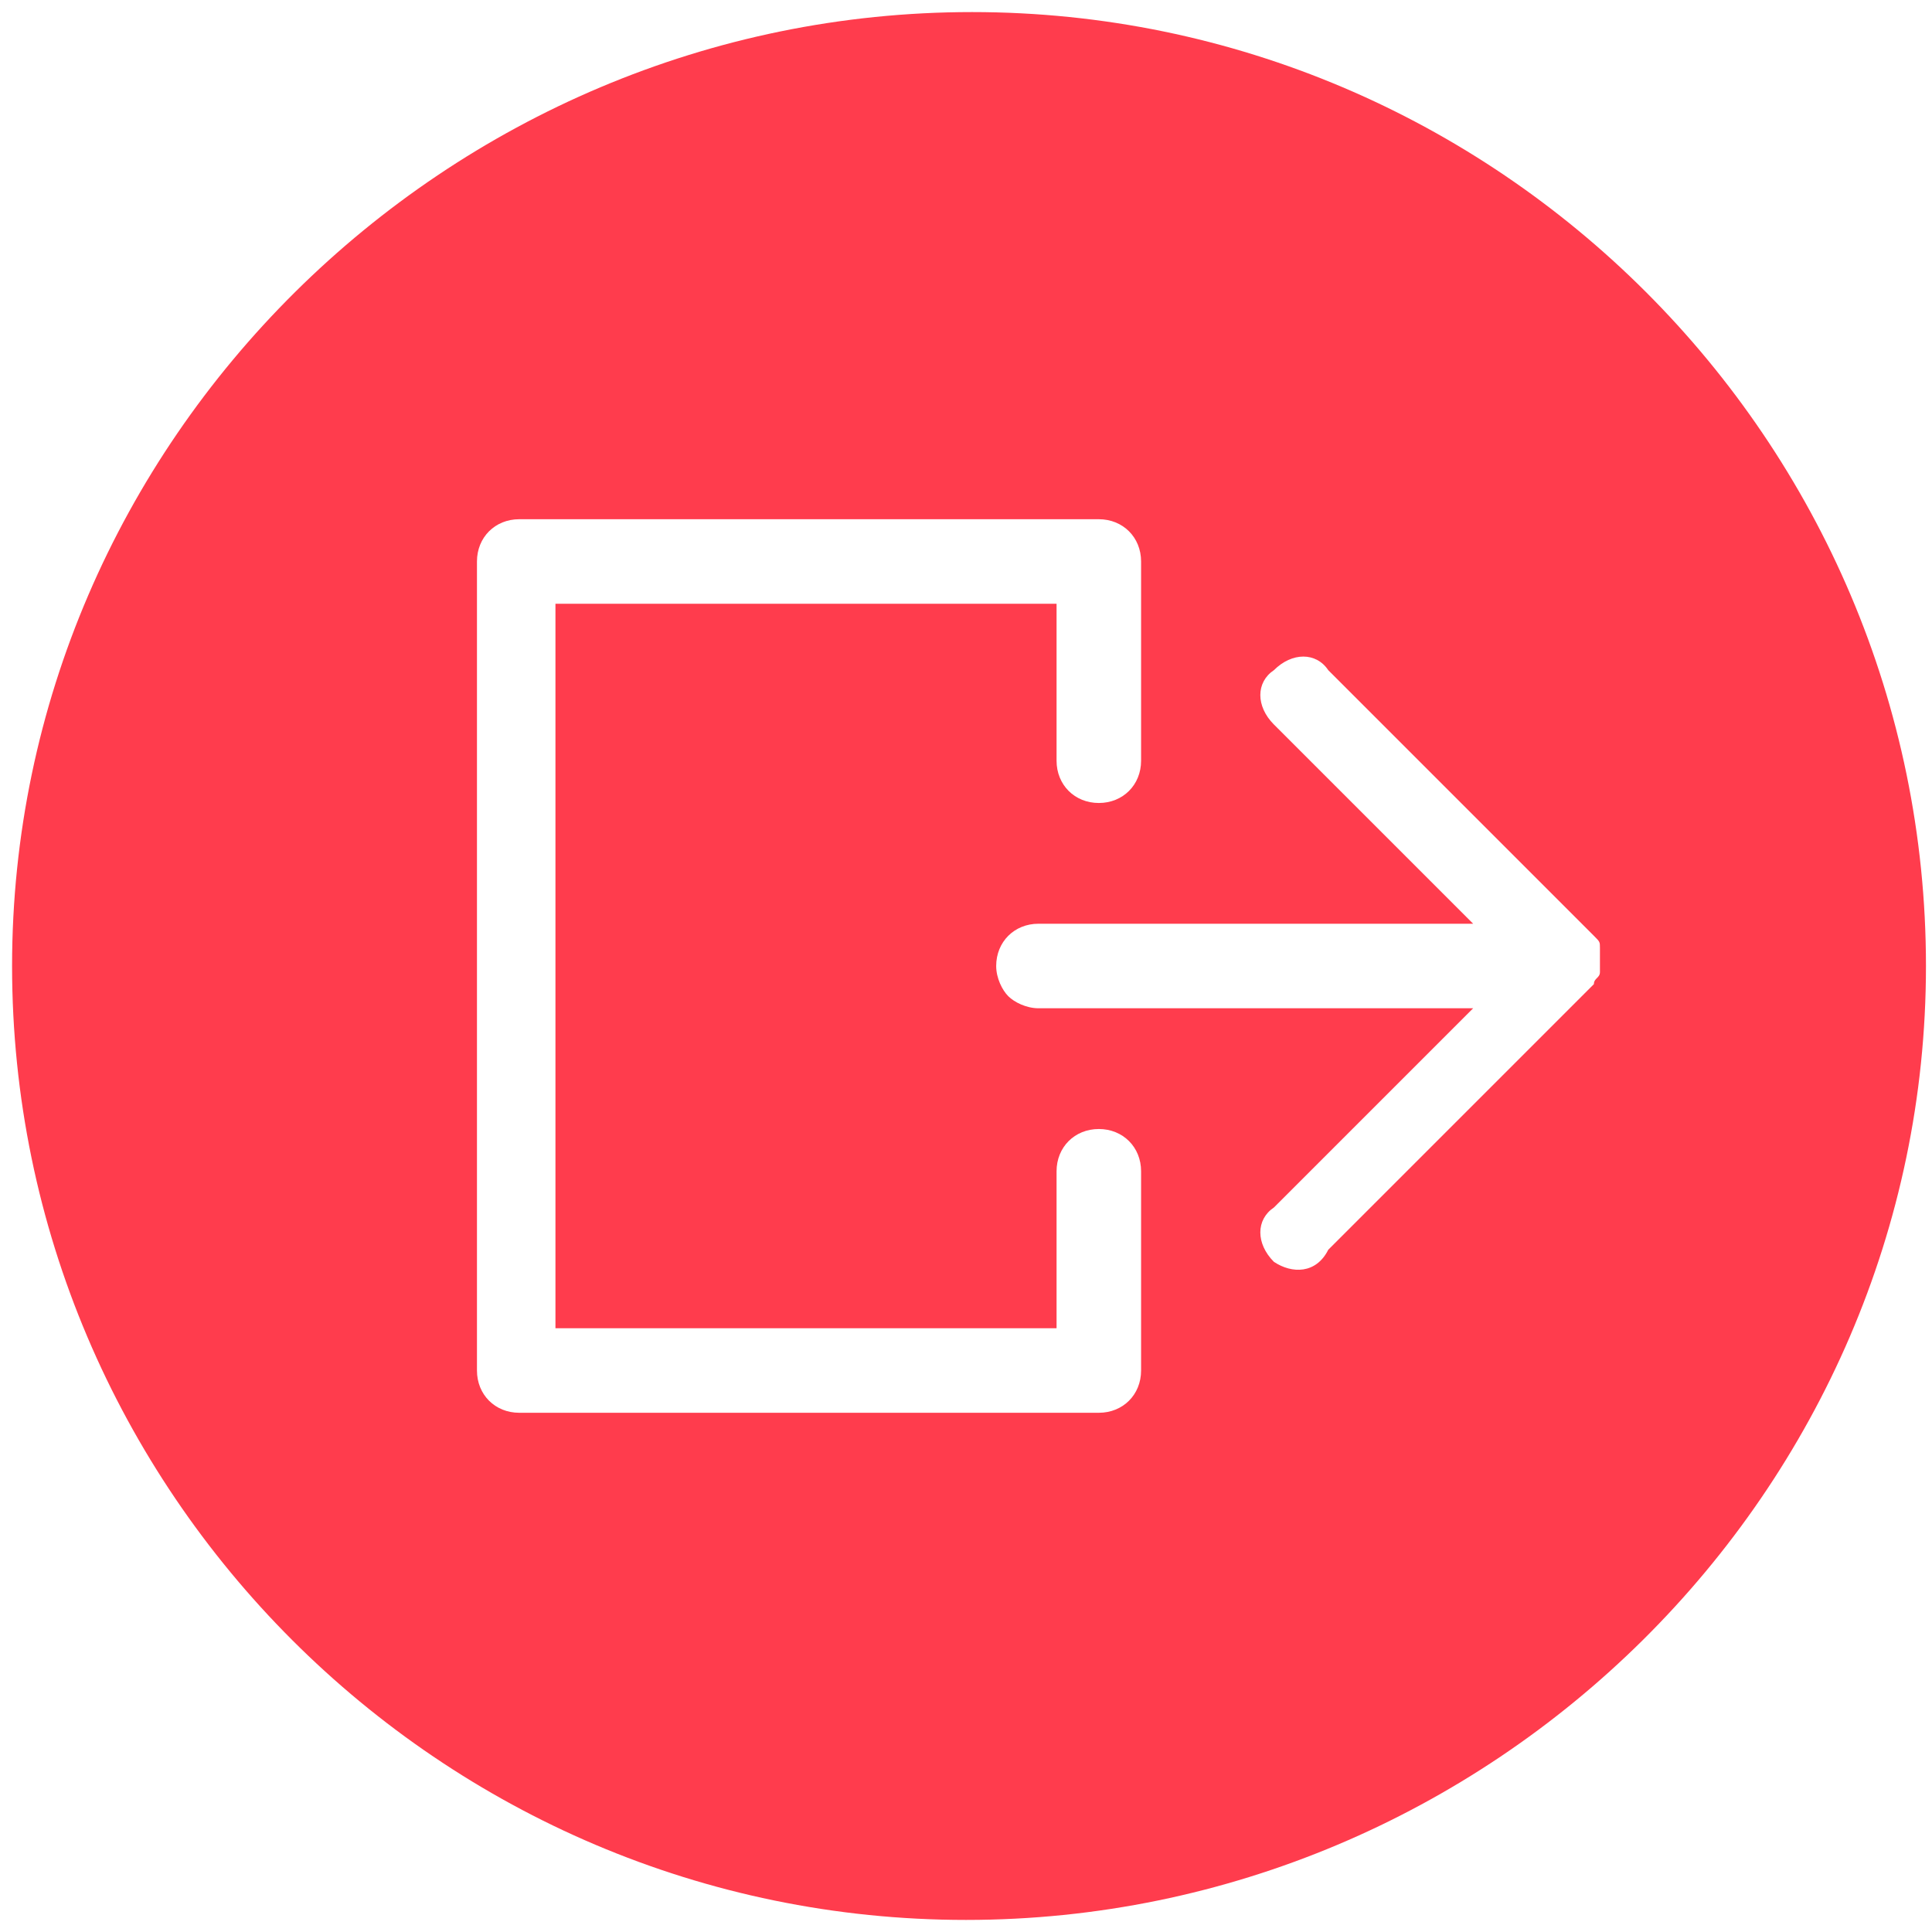
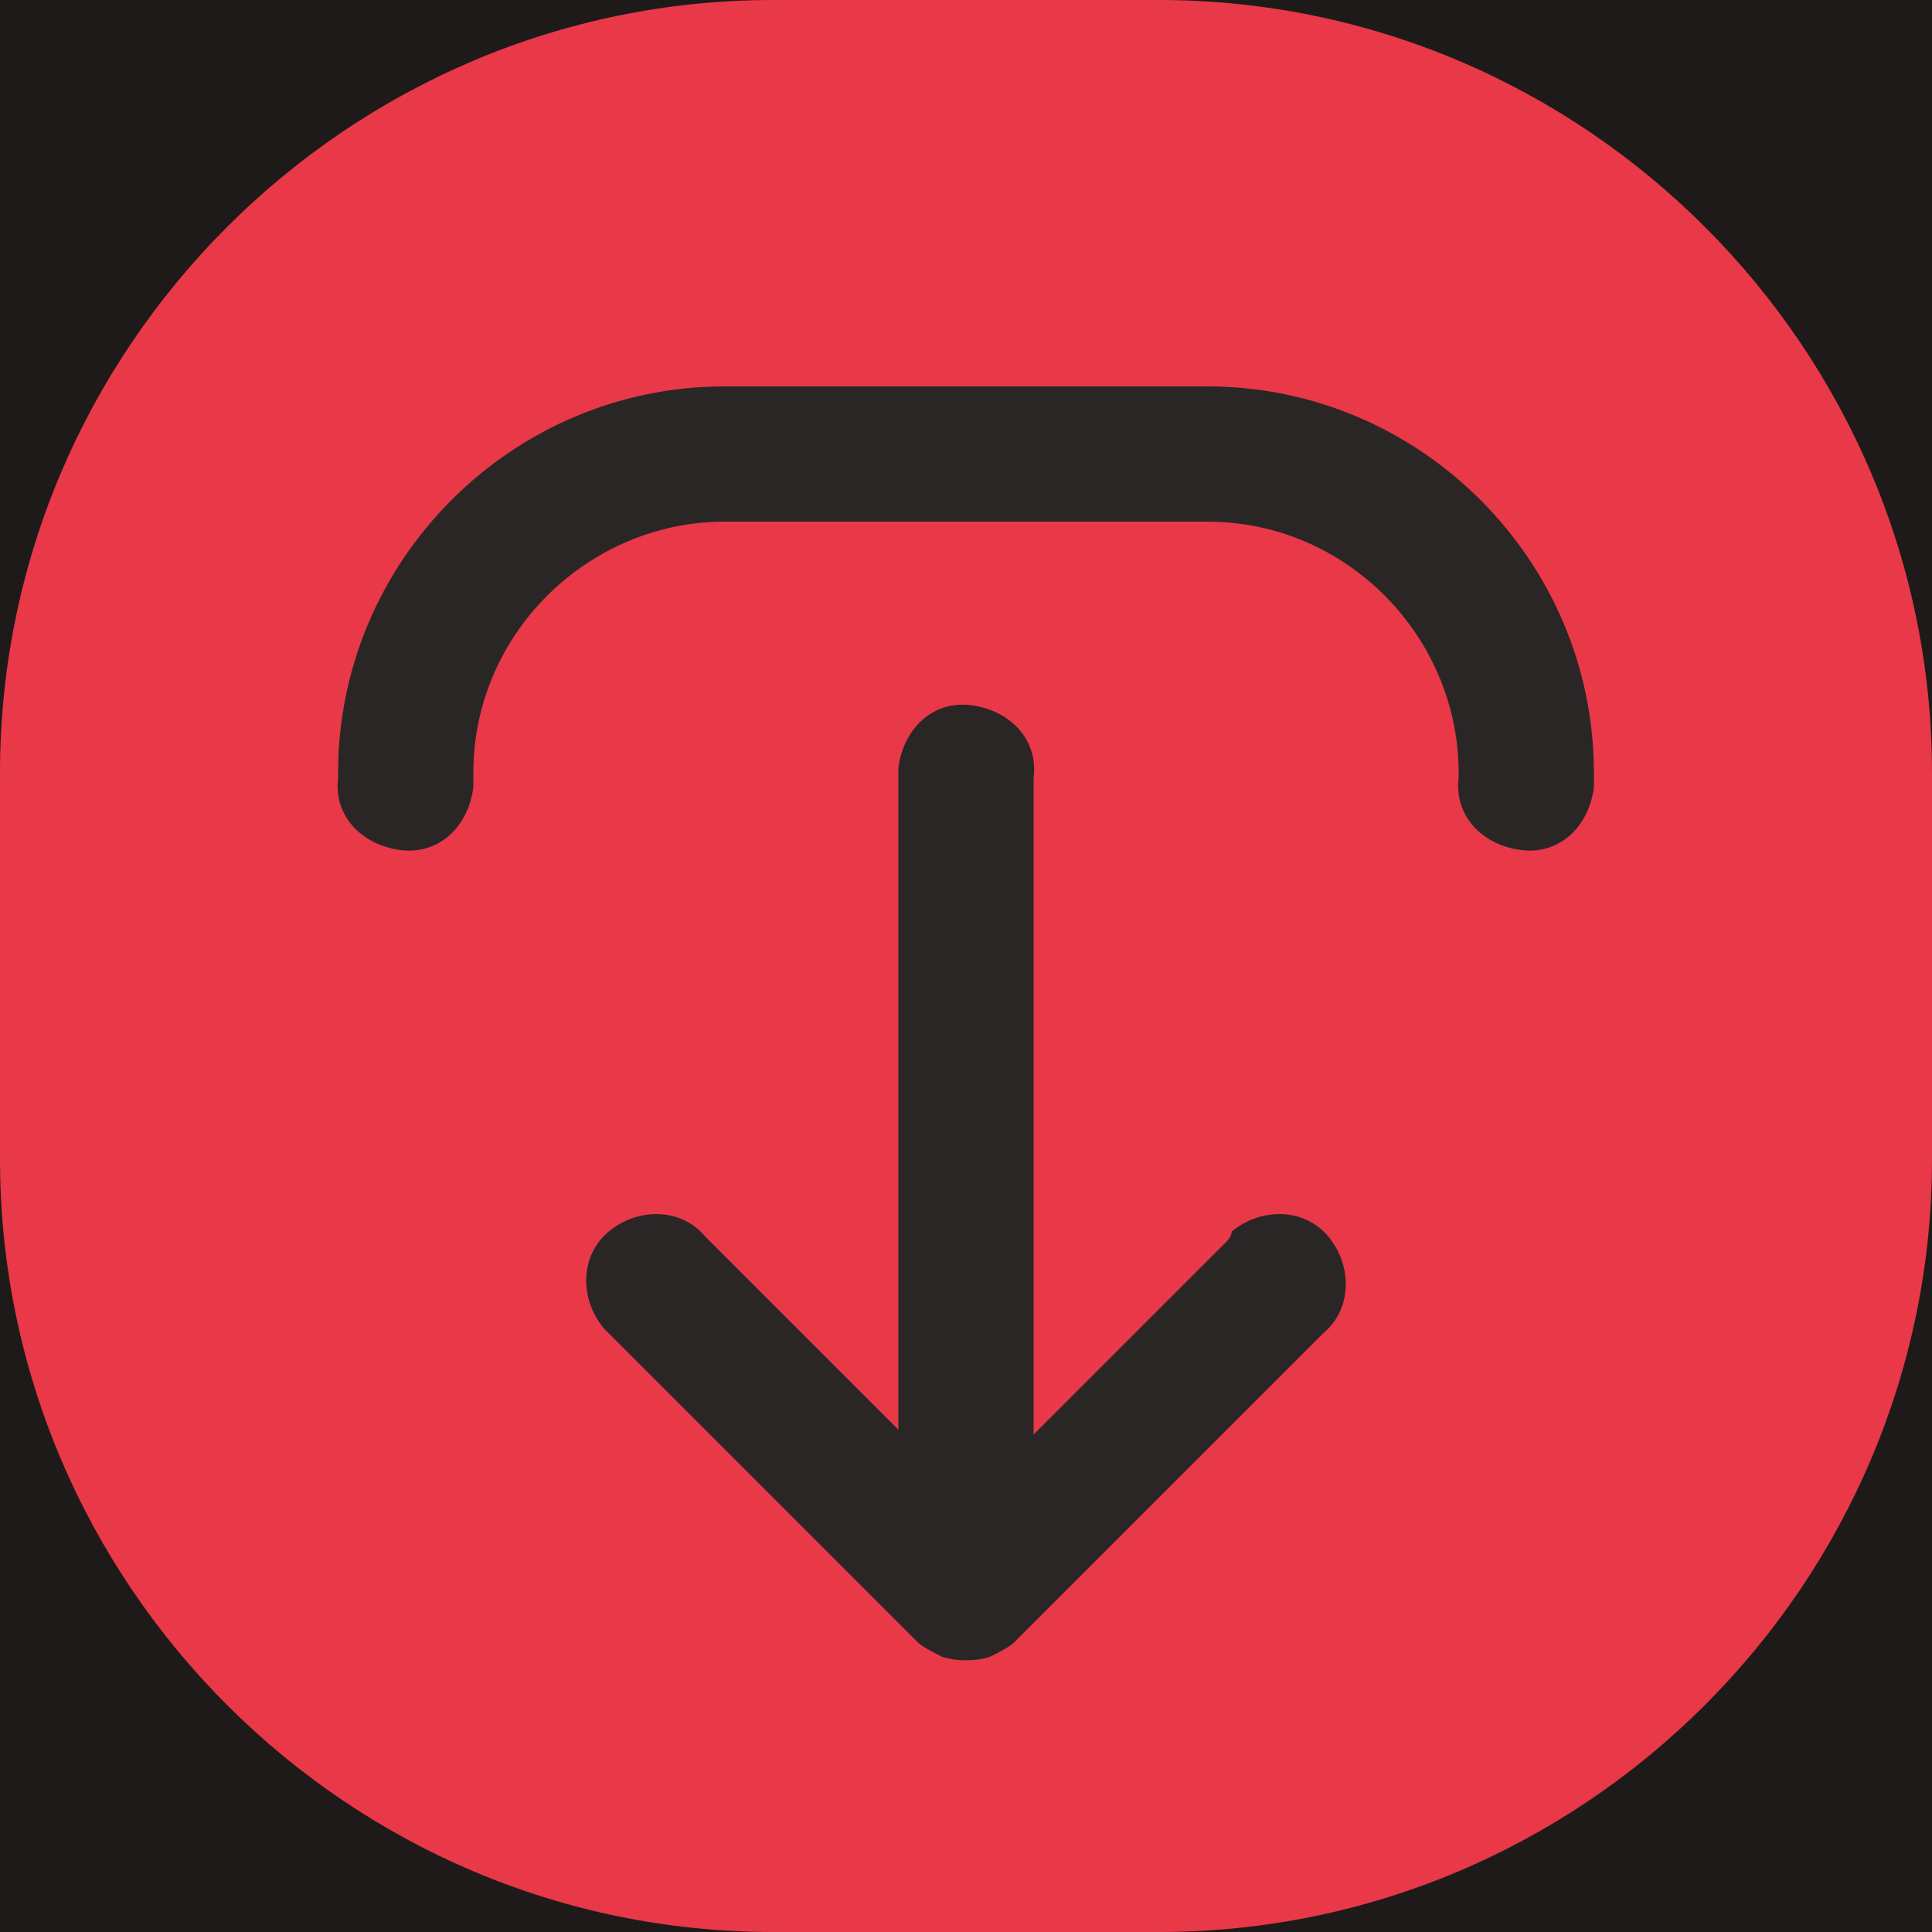
- <svg xmlns="http://www.w3.org/2000/svg" version="1.1" x="0px" y="0px" viewBox="0 0 32 32" style="enable-background:new 0 0 32 32;" xml:space="preserve">
+ <svg xmlns="http://www.w3.org/2000/svg" version="1.1" x="0px" y="0px" viewBox="0 0 40 40" style="enable-background:new 0 0 40 40;" xml:space="preserve">
  <style type="text/css">
- 	.st0{display:none;}
- 	.st1{display:inline;}
- 	.st2{display:inline;fill:#DEFE9B;}
- 	.st3{fill:#FF3C4D;}
+ 	.st0{fill:#1E1A1A;}
+ 	.st1{opacity:0.9;}
+ 	.st2{fill:#FF3B4D;}
+ 	.st3{fill:#2B2727;}
</style>
  <g id="Layer_1">
-     <g id="Layer_1_2_">
-       <g id="Layer_1_1_" class="st0">
-         <g id="Layer_2_1_" class="st1">
- 			</g>
-         <path class="st2" d="M16,0C7.2,0,0,7.2,0,16s7.2,16,16,16s16-7.2,16-16S24.8,0,16,0z M24.4,16.8c-0.1,0.3-0.4,0.5-0.8,0.8     l-10.7,7c-0.2,0.2-0.5,0.3-0.6,0.3C12.1,25,12,25,11.8,25s-0.4,0-0.6-0.1c-0.2-0.1-0.4-0.2-0.5-0.4c-0.1-0.2-0.2-0.3-0.3-0.5     s-0.1-0.4-0.1-0.6c0-0.3,0.1-0.5,0.2-0.7c0.1-0.2,0.3-0.4,0.6-0.6l9.3-6.1L11,10c-0.3-0.2-0.5-0.4-0.6-0.6     c-0.1-0.2-0.2-0.4-0.2-0.7c0-0.2,0-0.4,0.1-0.6c0.1-0.2,0.2-0.4,0.4-0.6s0.3-0.3,0.5-0.4s0.4-0.2,0.7-0.2c0.2,0,0.3,0,0.5,0.1     s0.3,0.2,0.6,0.3l10.7,7c0.4,0.3,0.7,0.5,0.8,0.8c0.1,0.3,0.2,0.6,0.2,0.9C24.6,16.3,24.6,16.6,24.4,16.8z" />
+     <g id="Layer_2_1_">
+       <rect class="st0" width="40" height="40" />
+     </g>
+     <g id="exit" class="st1">
+       <g id="Layer_1_1_">
+         <path id="Rectangle_50" class="st2" d="M16,0h8c8.8,0,16,7.2,16,16v8c0,8.8-7.2,16-16,16h-8C7.2,40,0,32.8,0,24v-8     C0,7.2,7.2,0,16,0z" />
+       </g>
+       <g id="Layer_3">
+         <path id="Path_30" class="st3" d="M33,16c0-4.4-3.6-8-8-8H15c-4.4,0-8,3.6-8,8l0,0v0.1c-0.1,0.8,0.5,1.4,1.3,1.5s1.4-0.5,1.5-1.3     c0-0.1,0-0.2,0-0.2c0,0,0-0.1,0-0.1l0,0c0-2.9,2.4-5.2,5.2-5.2h10c2.9,0,5.2,2.4,5.2,5.2l0,0v0.1c-0.1,0.8,0.5,1.4,1.3,1.5     s1.4-0.5,1.5-1.3c0-0.1,0-0.2,0-0.2V16z" />
+         <path id="Path_31" class="st3" d="M25.4,25.7l-4,4V16.1c0.1-0.8-0.5-1.4-1.3-1.5s-1.4,0.5-1.5,1.3c0,0.1,0,0.2,0,0.2v13.5l-4-4     c-0.5-0.6-1.4-0.6-2-0.1c-0.6,0.5-0.6,1.4-0.1,2c0,0,0.1,0.1,0.1,0.1L19,34c0.1,0.1,0.3,0.2,0.5,0.3l0,0c0.3,0.1,0.7,0.1,1,0l0,0     c0.2-0.1,0.4-0.2,0.5-0.3l6.4-6.4c0.6-0.5,0.6-1.4,0.1-2s-1.4-0.6-2-0.1C25.5,25.6,25.4,25.7,25.4,25.7L25.4,25.7z" />
      </g>
    </g>
  </g>
  <g id="Layer_2">
-     <path class="st3" d="M16.1,0.2C7.4,0.2,0.2,7.3,0.2,16S7.3,31.8,16,31.8S31.9,24.7,31.9,16S24.8,0.2,16.1,0.2z M18.9,22.7   c0,0.4-0.3,0.7-0.7,0.7H8.6c-0.4,0-0.7-0.3-0.7-0.7V9.3c0-0.4,0.3-0.7,0.7-0.7h9.6c0.4,0,0.7,0.3,0.7,0.7v3.3   c0,0.4-0.3,0.7-0.7,0.7c-0.4,0-0.7-0.3-0.7-0.7V10H9.2v12h8.3v-2.6c0-0.4,0.3-0.7,0.7-0.7c0.4,0,0.7,0.3,0.7,0.7V22.7z M26.5,15.9   c0,0.1,0,0.2,0,0.2c0,0.1-0.1,0.1-0.1,0.2L22,20.7c-0.2,0.4-0.6,0.4-0.9,0.2c-0.3-0.3-0.3-0.7,0-0.9l3.3-3.3h-7.2   c-0.2,0-0.4-0.1-0.5-0.2c-0.1-0.1-0.2-0.3-0.2-0.5c0-0.4,0.3-0.7,0.7-0.7h7.2L21.1,12c-0.3-0.3-0.3-0.7,0-0.9   c0.3-0.3,0.7-0.3,0.9,0l4.4,4.4c0.1,0.1,0.1,0.1,0.1,0.2C26.5,15.8,26.5,15.9,26.5,15.9z" />
-   </g>
+ </g>
</svg>
